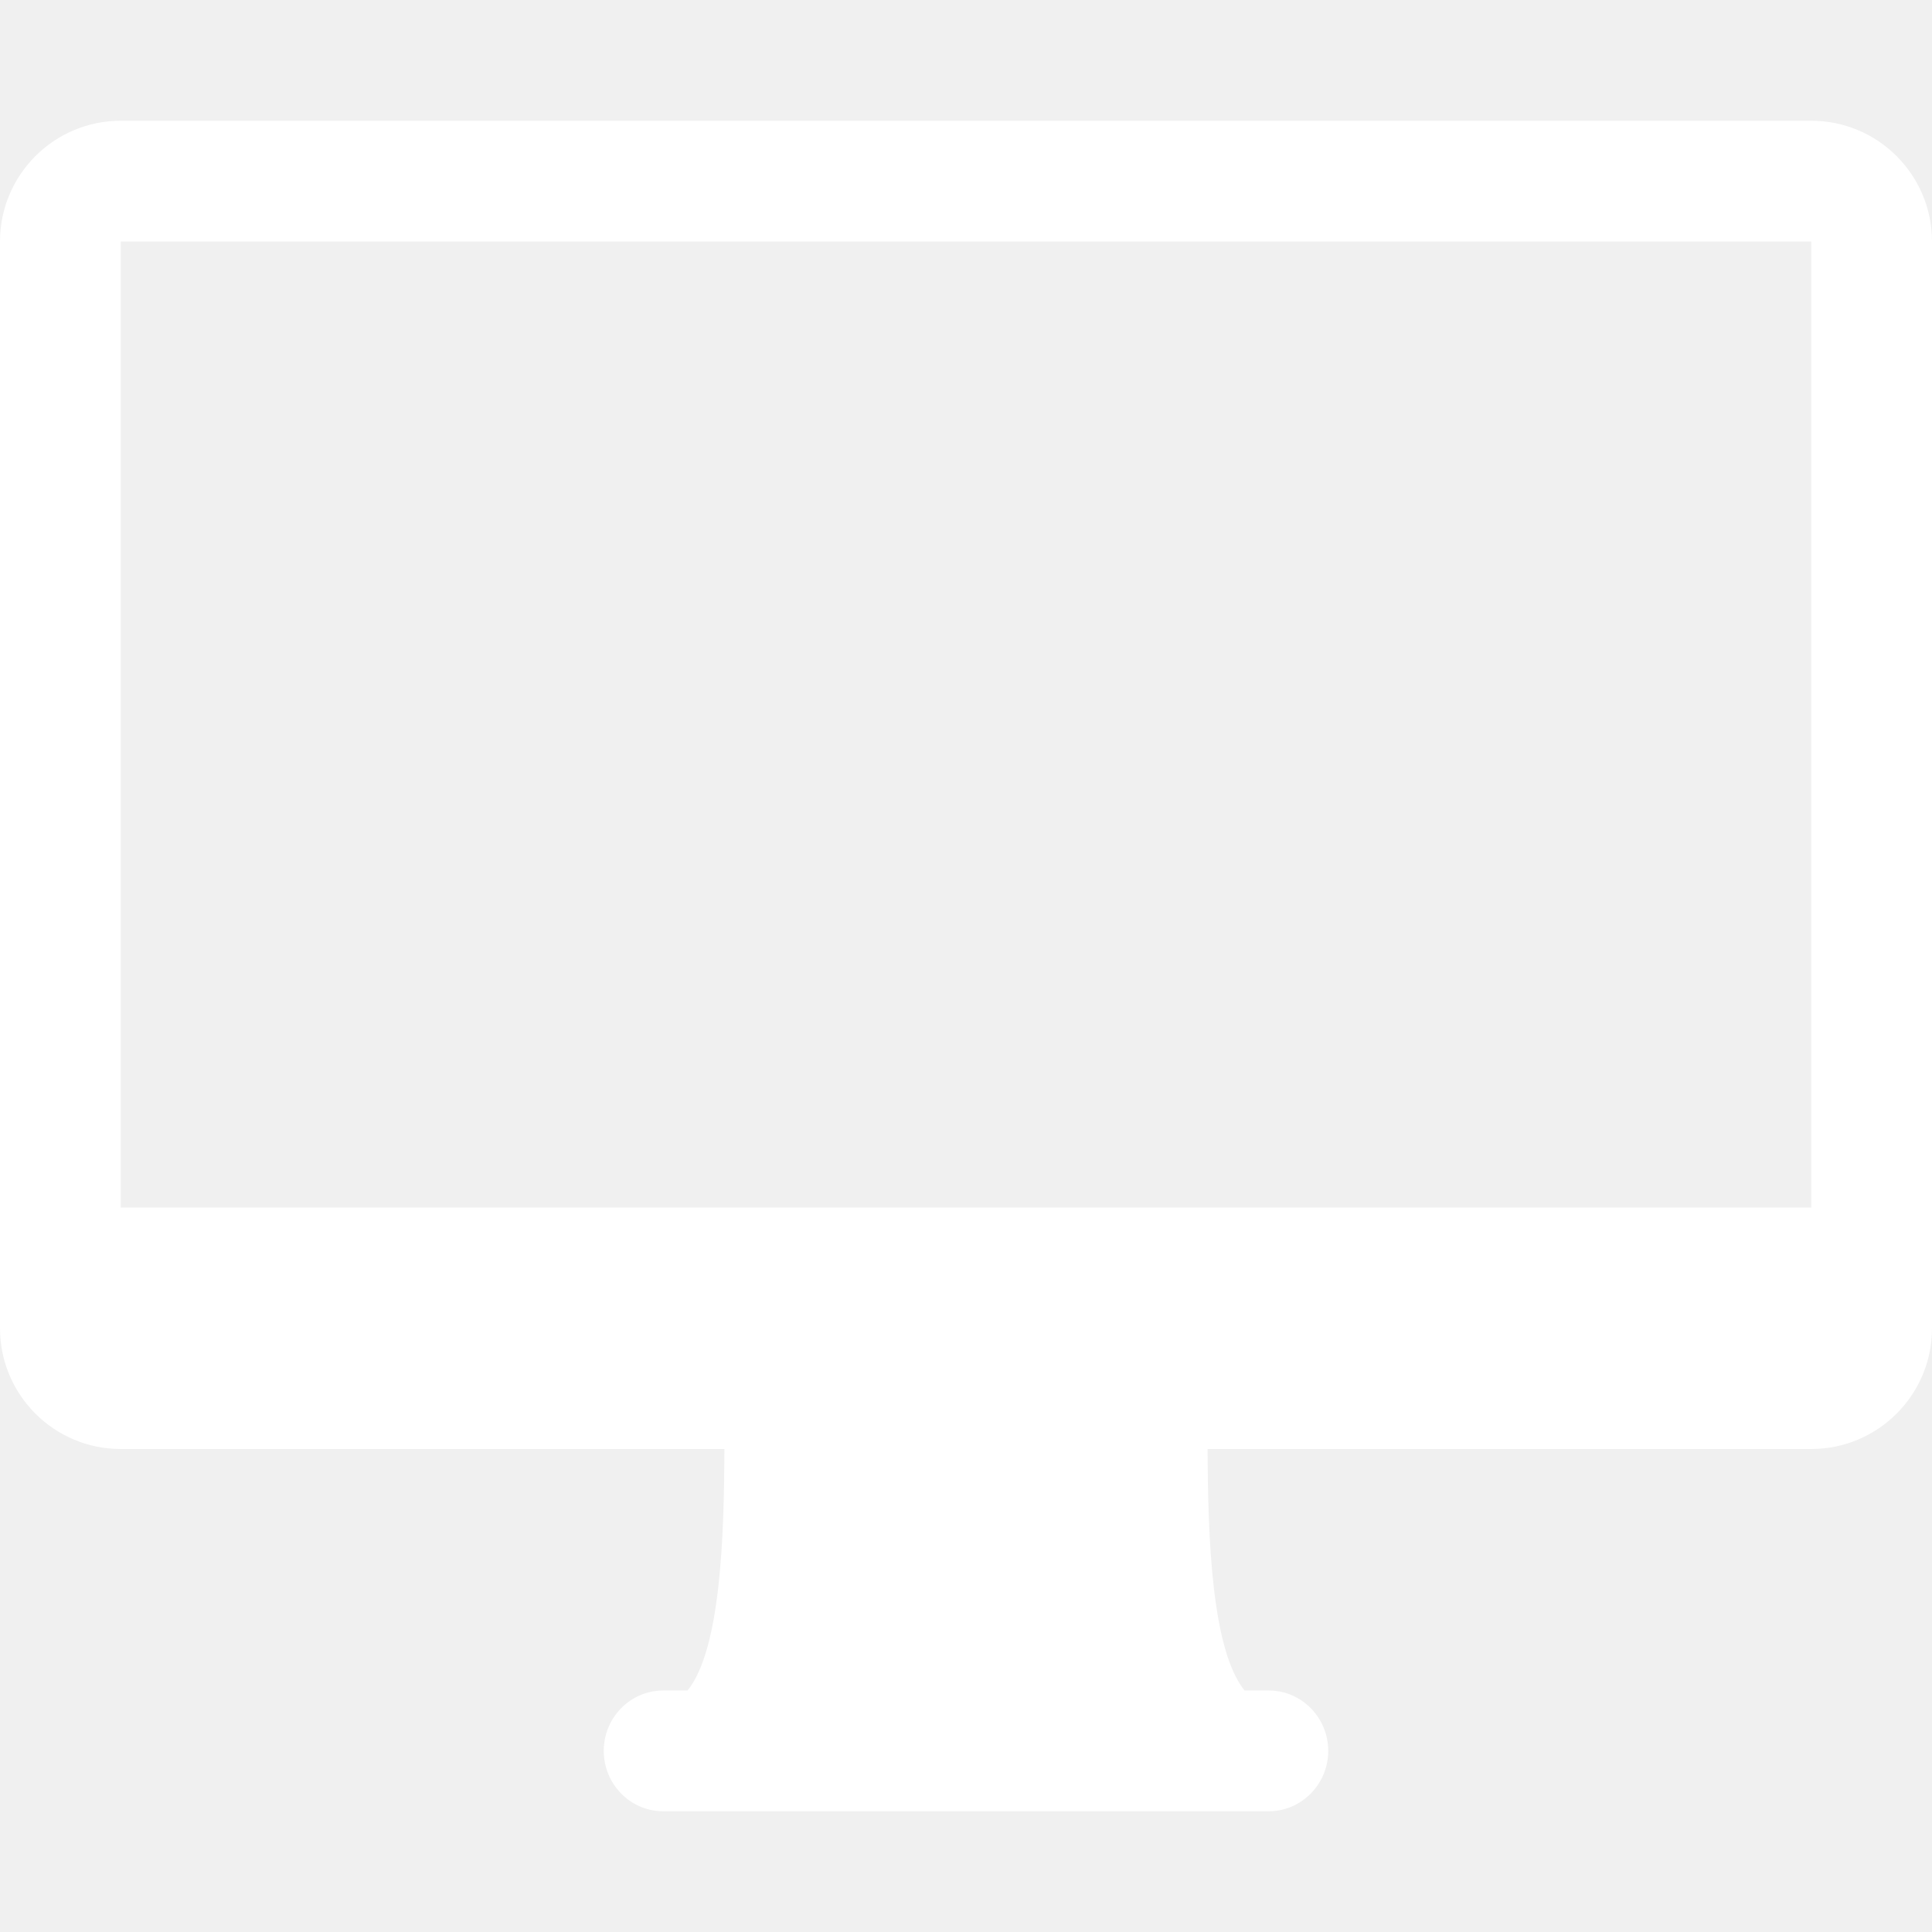
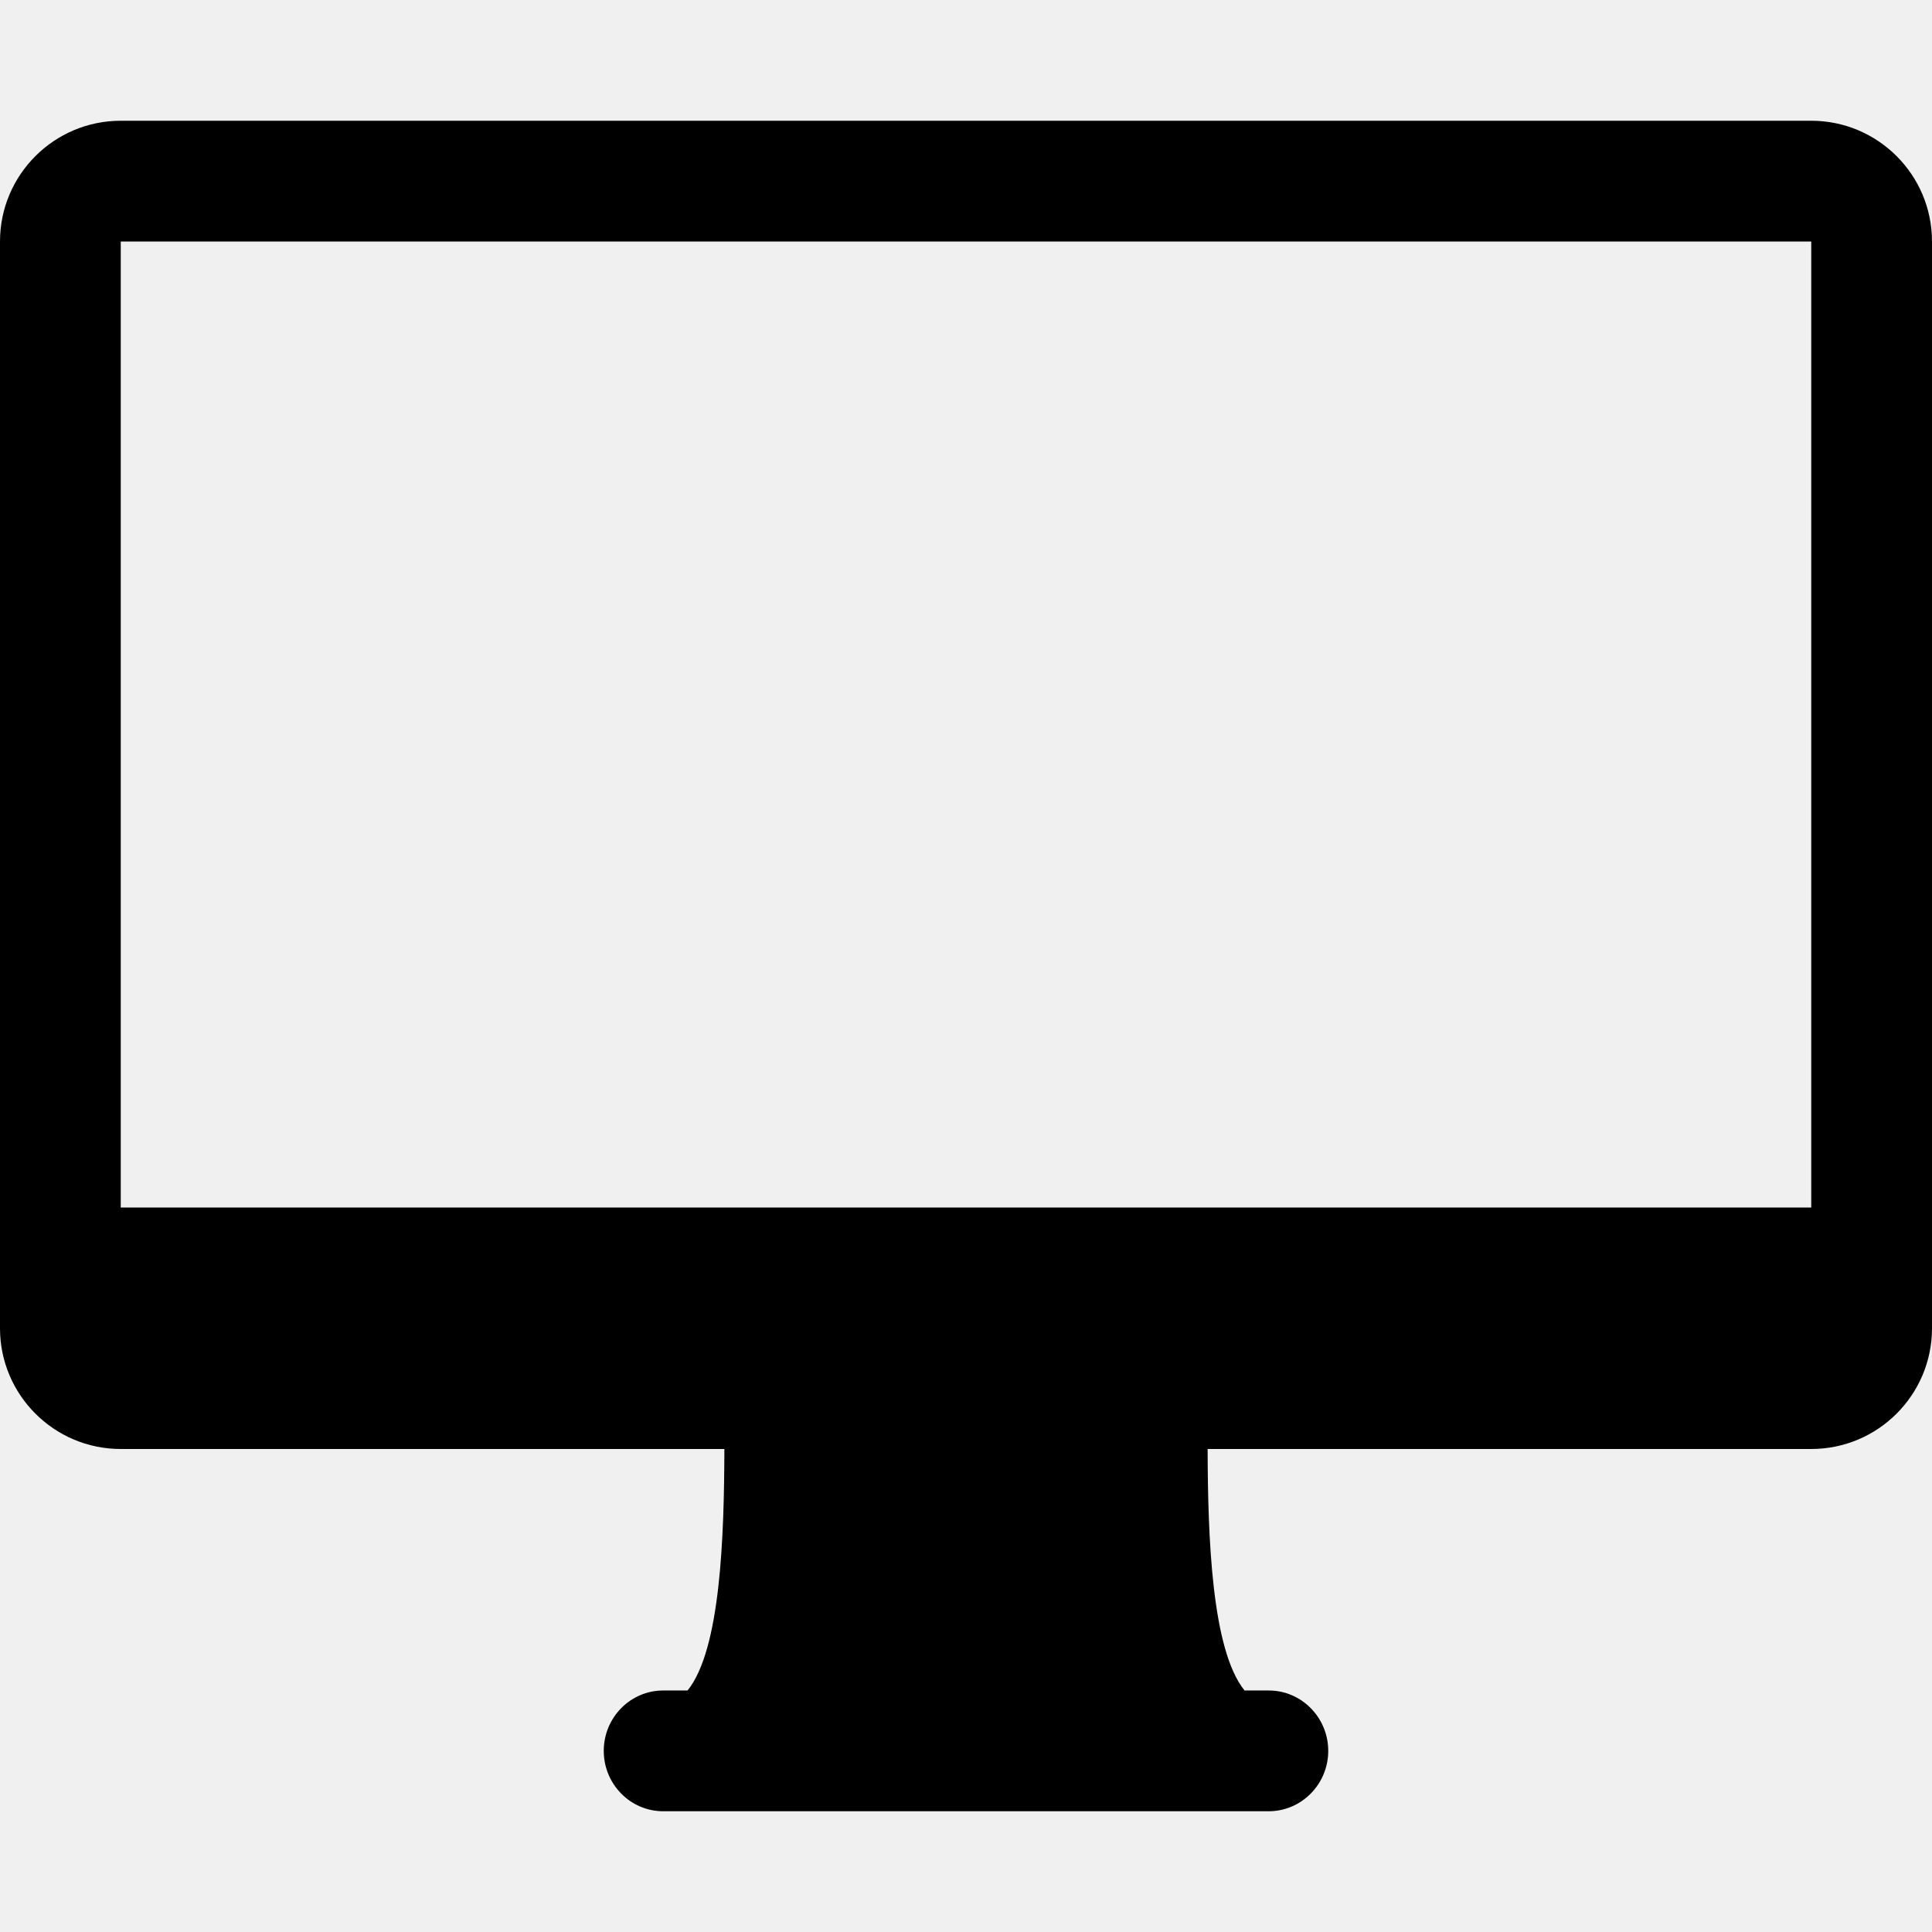
<svg xmlns="http://www.w3.org/2000/svg" version="1.1" id="Capa_1" x="0px" y="0px" viewBox="0 0 508.52 508.52" style="enable-background:new 0 0 508.52 508.52;" xml:space="preserve" width="512px" height="512px">
  <g>
    <g>
      <g>
-         <path d="M476.737,31.782H31.782C14.239,31.782,0,46.021,0,63.565v286.042     c0,17.544,14.239,31.782,31.782,31.782h158.881c-0.064,22.979-0.985,52.822-9.694,63.565h-6.42     c-8.645,0-15.637,7.151-15.637,15.891s6.992,15.891,15.637,15.891h159.389c8.645,0,15.669-7.151,15.669-15.891     s-7.024-15.891-15.637-15.891h-6.388c-8.708-10.742-9.662-40.586-9.725-63.565h158.881c17.544,0,31.782-14.239,31.782-31.782     V63.565C508.52,46.021,494.281,31.782,476.737,31.782z M476.737,317.825H31.782V63.565h444.955V317.825z" fill="#FFFFFF" />
+         <path d="M476.737,31.782H31.782C14.239,31.782,0,46.021,0,63.565v286.042     c0,17.544,14.239,31.782,31.782,31.782h158.881c-0.064,22.979-0.985,52.822-9.694,63.565h-6.42     c-8.645,0-15.637,7.151-15.637,15.891s6.992,15.891,15.637,15.891h159.389c8.645,0,15.669-7.151,15.669-15.891     s-7.024-15.891-15.637-15.891h-6.388c-8.708-10.742-9.662-40.586-9.725-63.565h158.881c17.544,0,31.782-14.239,31.782-31.782     V63.565C508.52,46.021,494.281,31.782,476.737,31.782z M476.737,317.825H31.782V63.565h444.955V317.825z" />
      </g>
    </g>
  </g>
  <g>
</g>
  <g>
</g>
  <g>
</g>
  <g>
</g>
  <g>
</g>
  <g>
</g>
  <g>
</g>
  <g>
</g>
  <g>
</g>
  <g>
</g>
  <g>
</g>
  <g>
</g>
  <g>
</g>
  <g>
</g>
  <g>
</g>
</svg>
